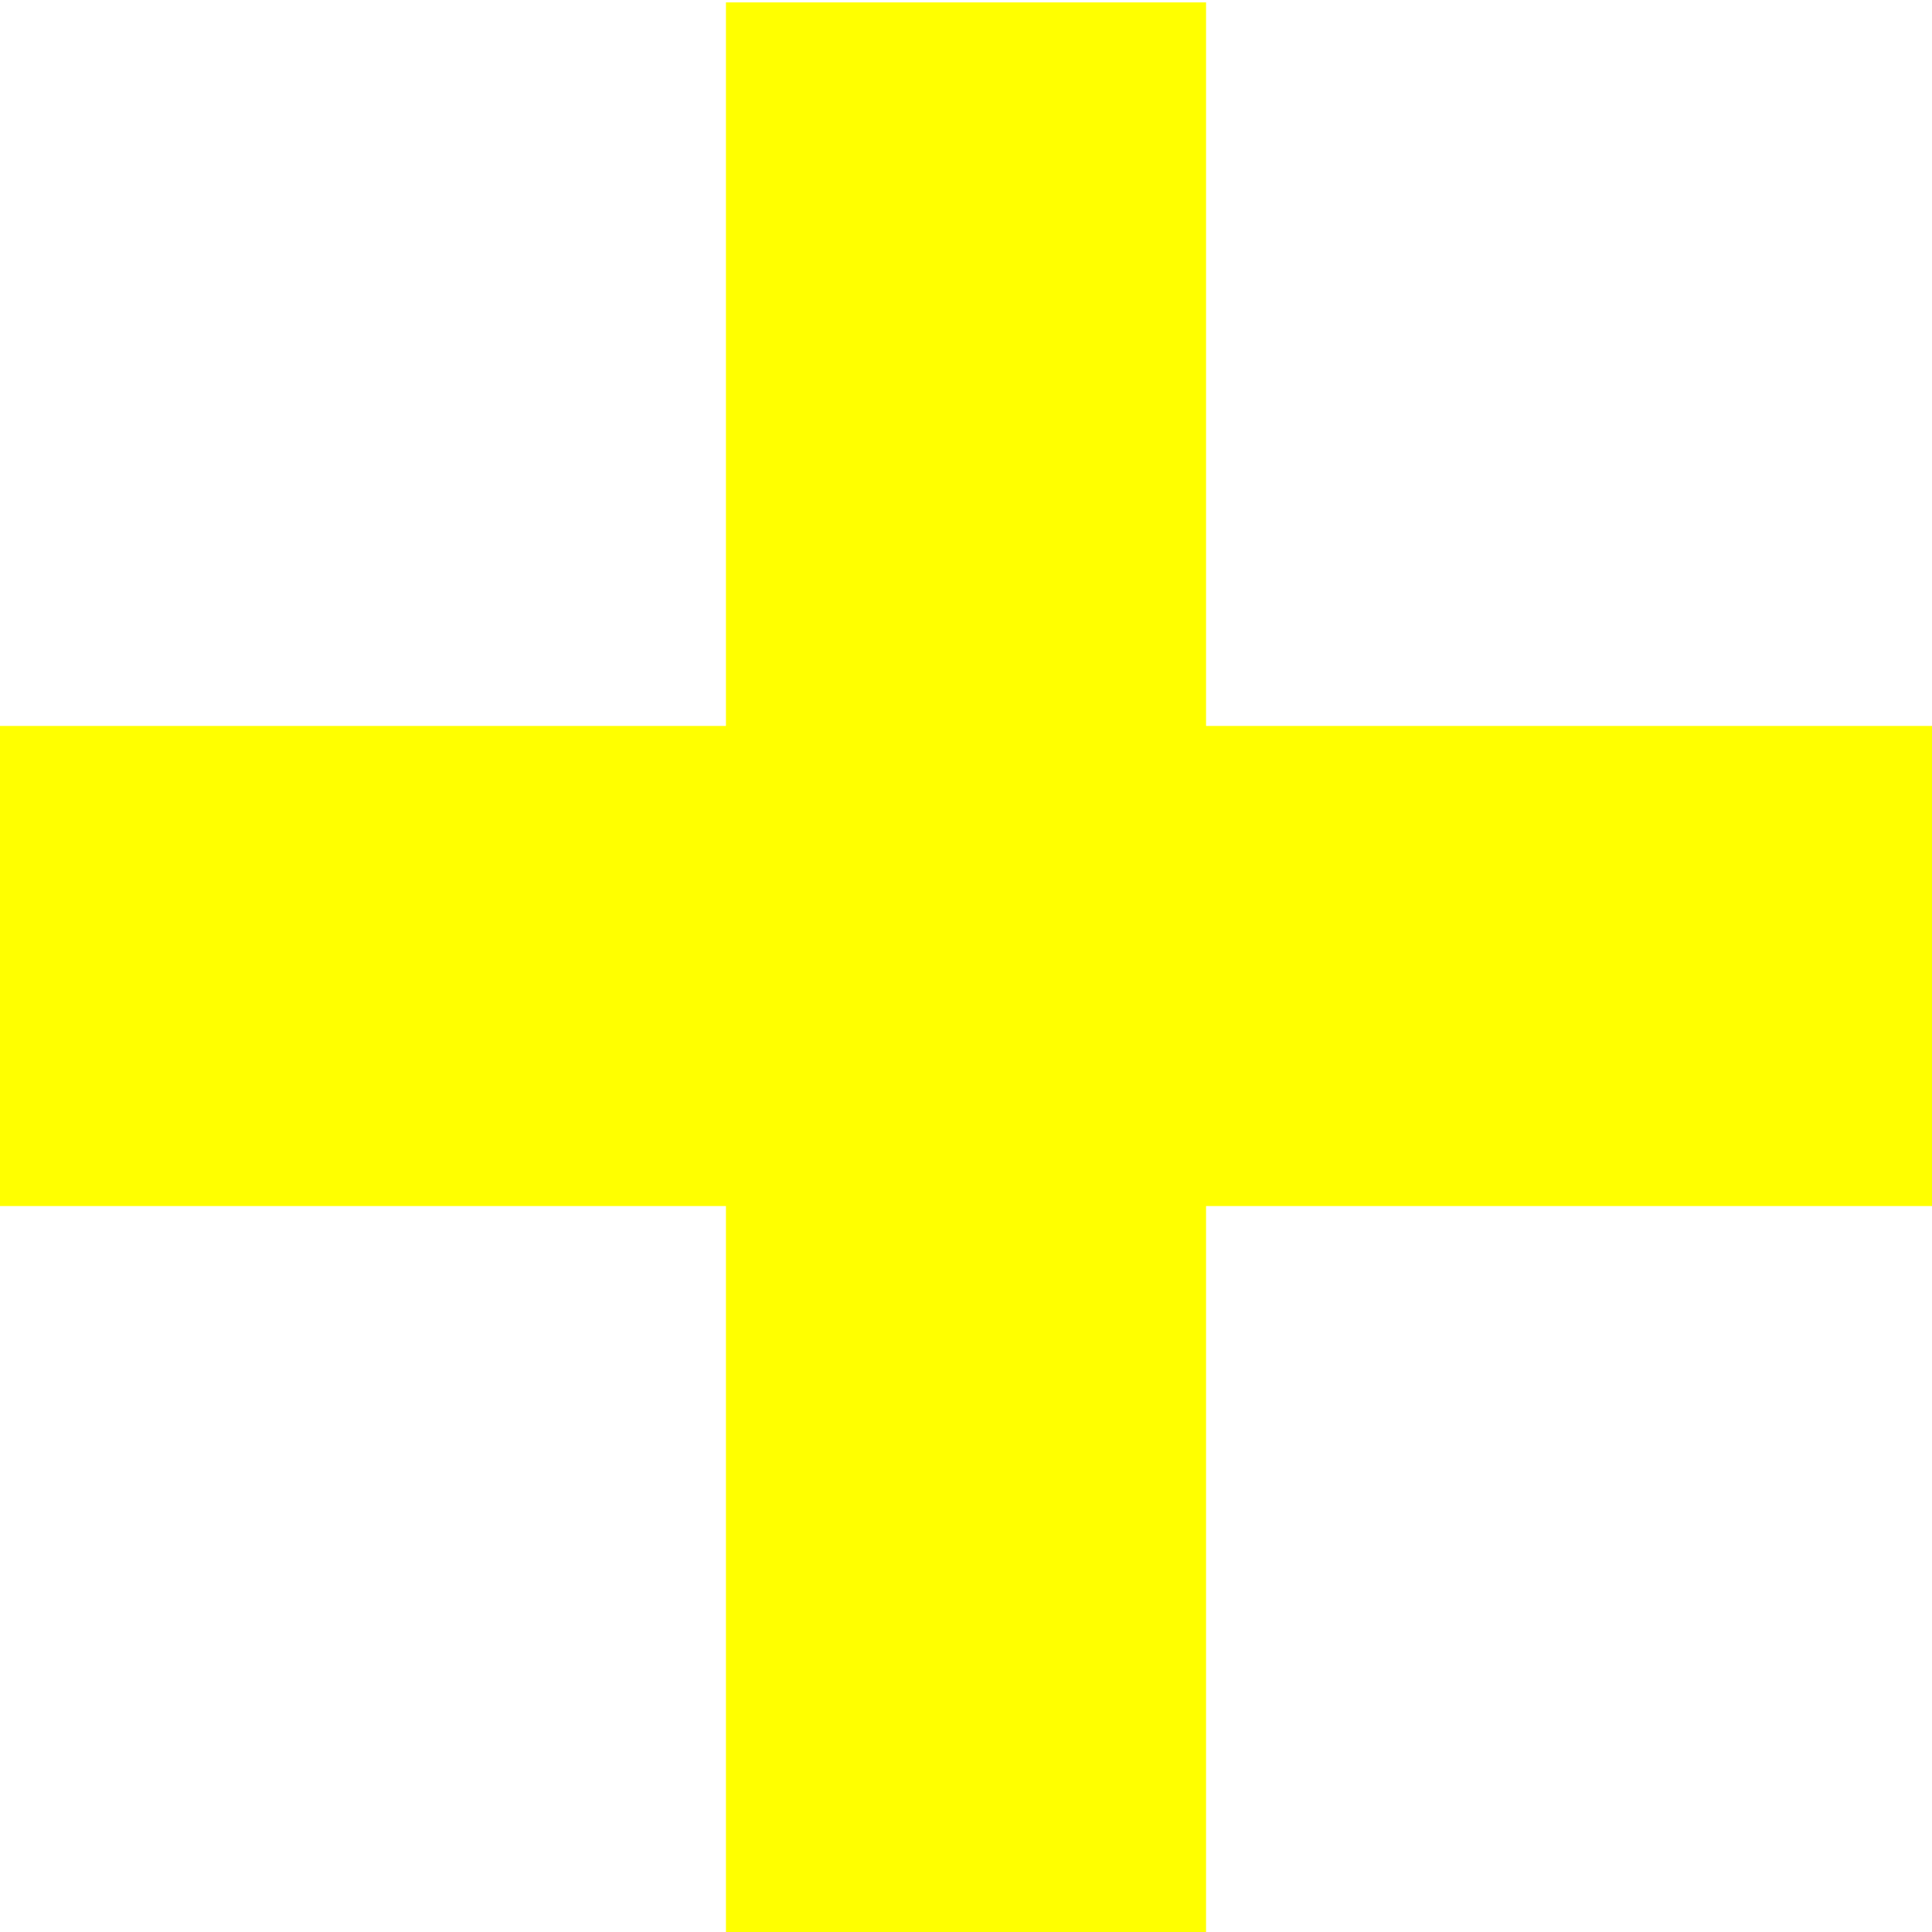
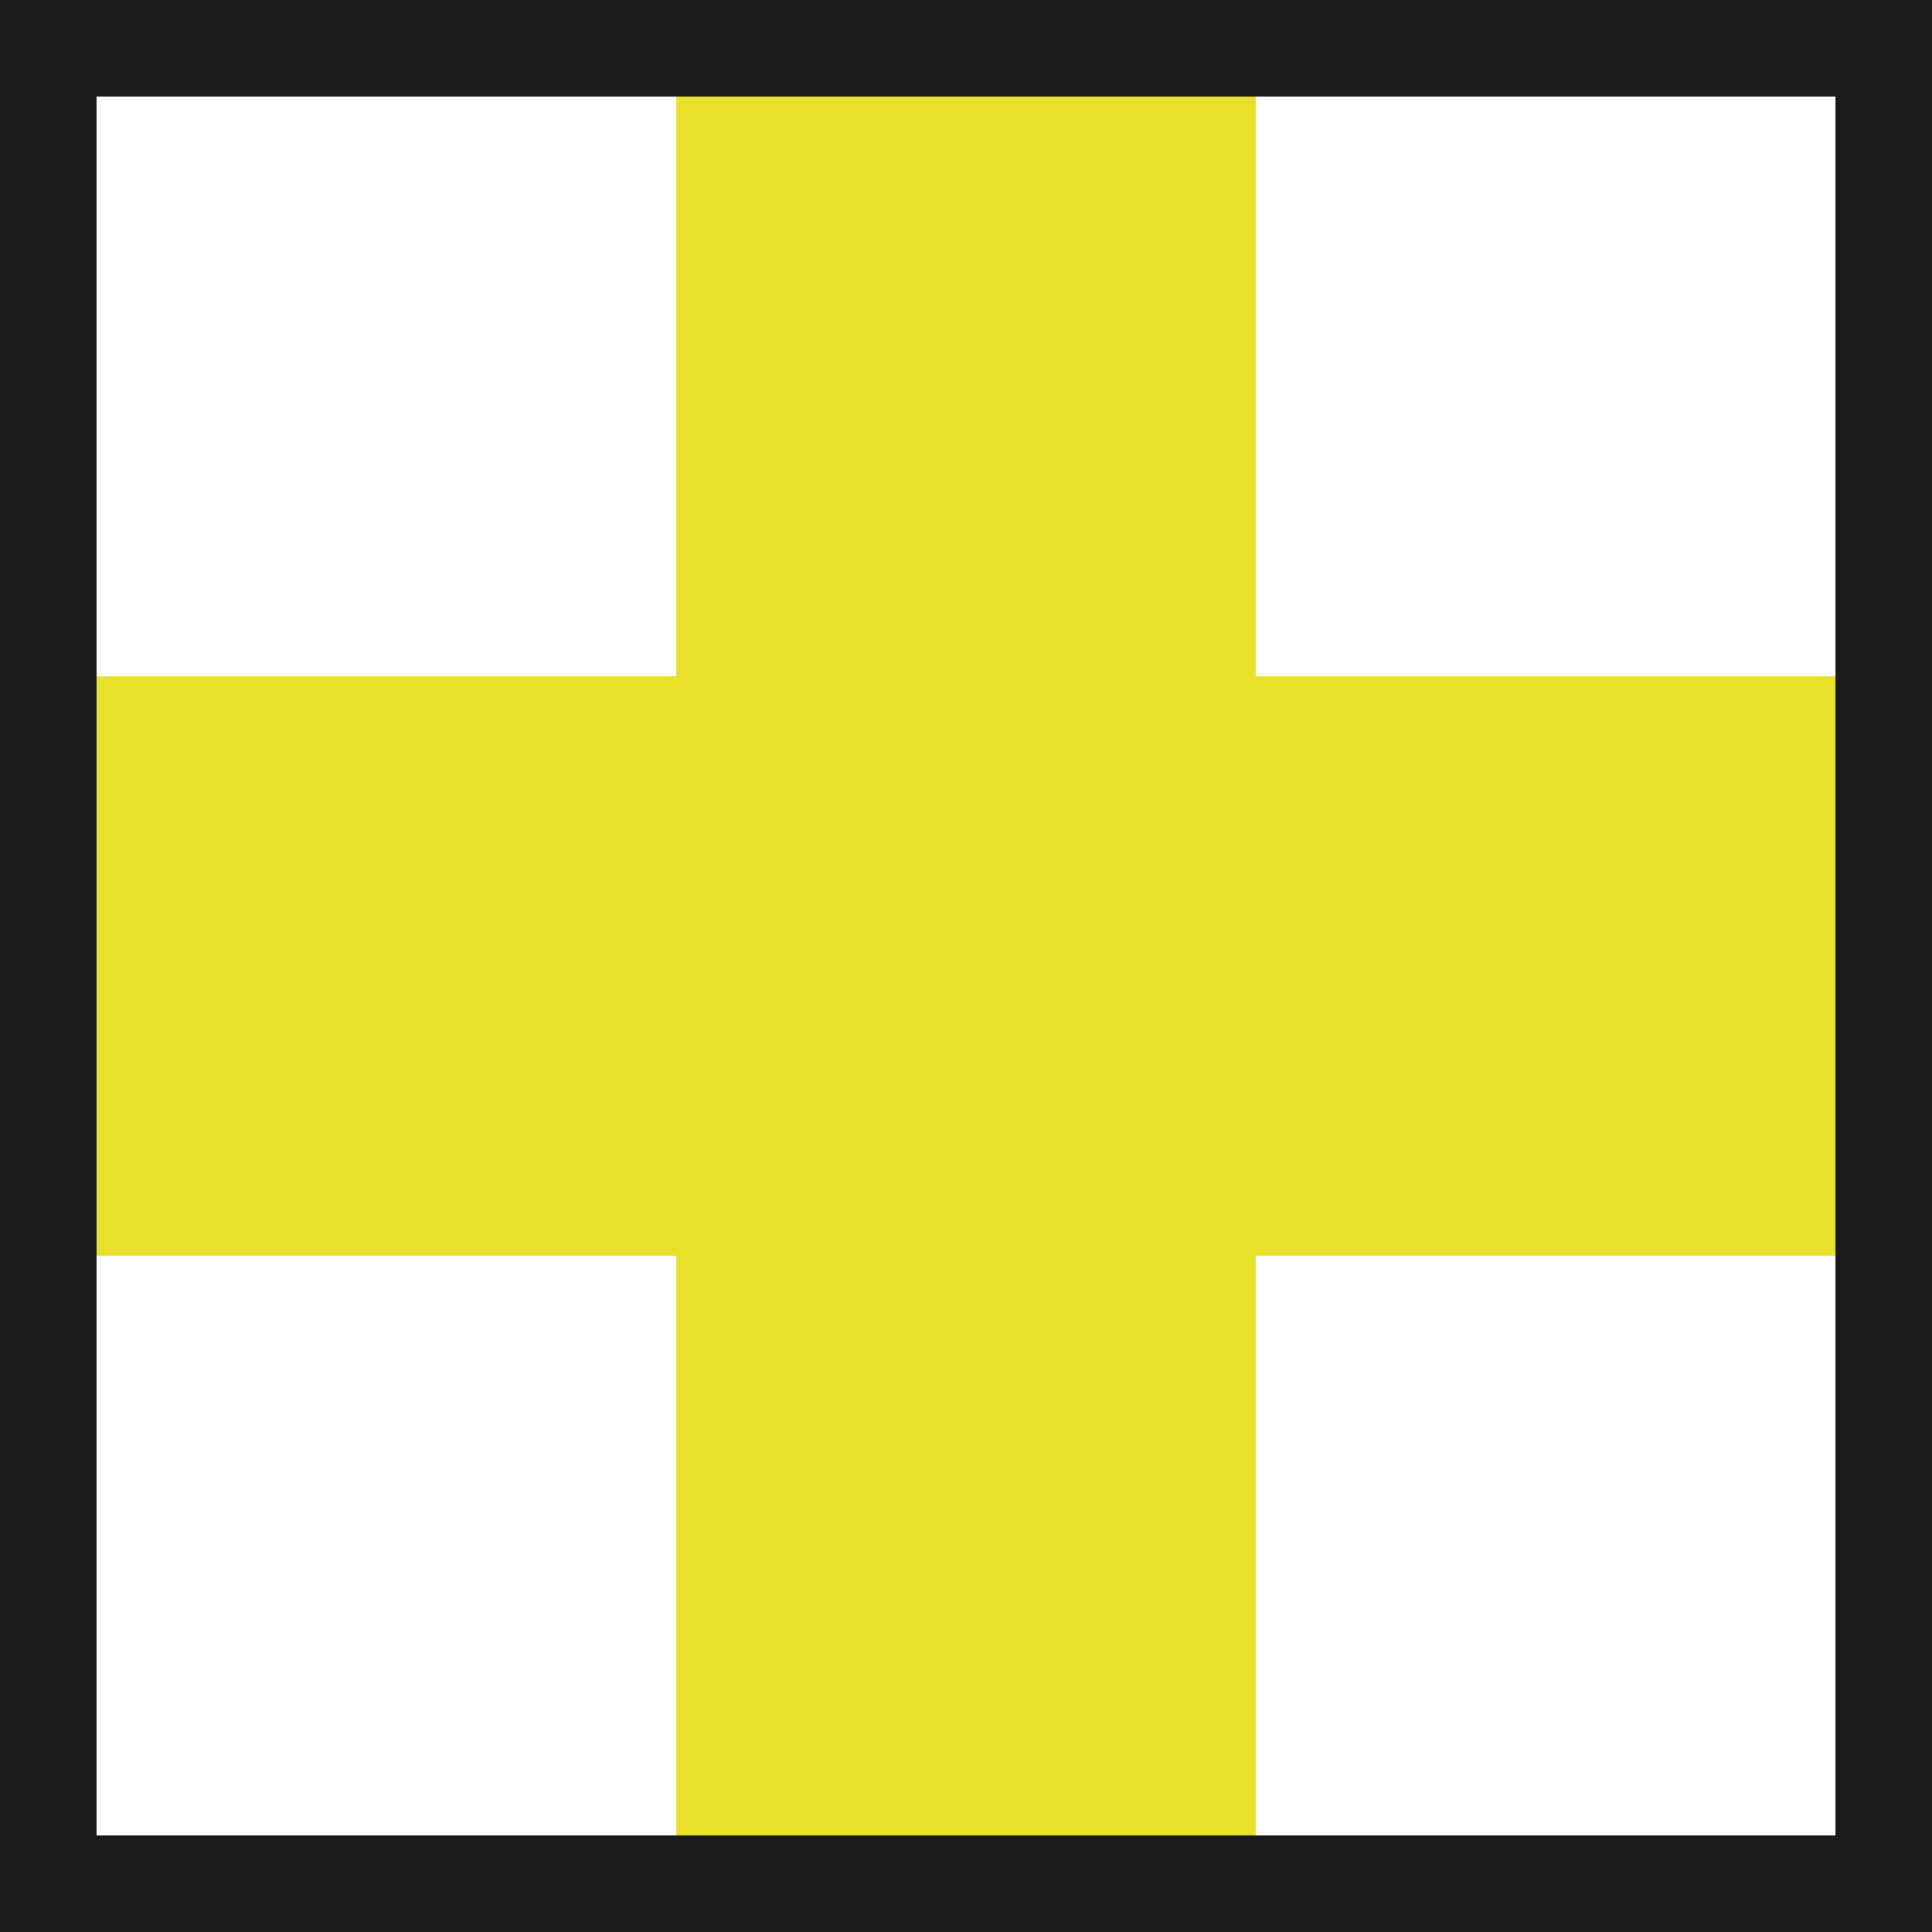
- <svg xmlns="http://www.w3.org/2000/svg" width="16" height="16" viewBox="0 0 16 16" id="svg2" version="1.1">
-   <defs id="defs4" />
-   <g id="layer1" transform="translate(0,-1036.362)">
-     <rect style="color:#ffff00;clip-rule:nonzero;display:inline;overflow:visible;visibility:visible;opacity:1;isolation:auto;mix-blend-mode:normal;color-interpolation:sRGB;color-interpolation-filters:linearRGB;solid-color:#ffff00;solid-opacity:1;fill:#ffff00;fill-opacity:1;fill-rule:evenodd;stroke:none;stroke-width:3;stroke-linecap:butt;stroke-linejoin:miter;stroke-miterlimit:4;stroke-dasharray:none;stroke-dashoffset:0;stroke-opacity:1;color-rendering:auto;image-rendering:auto;shape-rendering:auto;text-rendering:auto;enable-background:accumulate" id="rect4162" width="16" height="3.976" x="0" y="1042.374" />
-     <rect style="color:#ffff00;clip-rule:nonzero;display:inline;overflow:visible;visibility:visible;opacity:1;isolation:auto;mix-blend-mode:normal;color-interpolation:sRGB;color-interpolation-filters:linearRGB;solid-color:#ffff00;solid-opacity:1;fill:#ffff00;fill-opacity:1;fill-rule:evenodd;stroke:none;stroke-width:2.5;stroke-linecap:butt;stroke-linejoin:miter;stroke-miterlimit:4;stroke-dasharray:none;stroke-dashoffset:0;stroke-opacity:1;color-rendering:auto;image-rendering:auto;shape-rendering:auto;text-rendering:auto;enable-background:accumulate" id="rect4138" width="3.976" height="15.981" x="6.012" y="1036.382" />
+ <svg xmlns="http://www.w3.org/2000/svg" width="15pt" height="15pt" viewBox="0 0 15 15" version="1.1">
+   <g id="surface1376">
+     <rect x="0" y="0" width="15" height="15" style="fill:rgb(100%,100%,100%);fill-opacity:1;stroke:none;" />
+     <path style="fill:none;stroke-width:0.3;stroke-linecap:butt;stroke-linejoin:miter;stroke:rgb(91%,88%,16%);stroke-opacity:1;stroke-miterlimit:10;" d="M 0 0.5 L 1 0.5 " transform="matrix(15,0,0,15,0,0)" />
+     <path style="fill:none;stroke-width:0.3;stroke-linecap:butt;stroke-linejoin:miter;stroke:rgb(91%,88%,16%);stroke-opacity:1;stroke-miterlimit:10;" d="M 0.5 0 L 0.5 1 " transform="matrix(15,0,0,15,0,0)" />
+     <path style="fill:none;stroke-width:1.5;stroke-linecap:butt;stroke-linejoin:miter;stroke:rgb(10%,10%,10%);stroke-opacity:1;stroke-miterlimit:10;" d="M 0 0 L 15 0 L 15 15 L 0 15 Z M 0 0 " />
  </g>
</svg>
